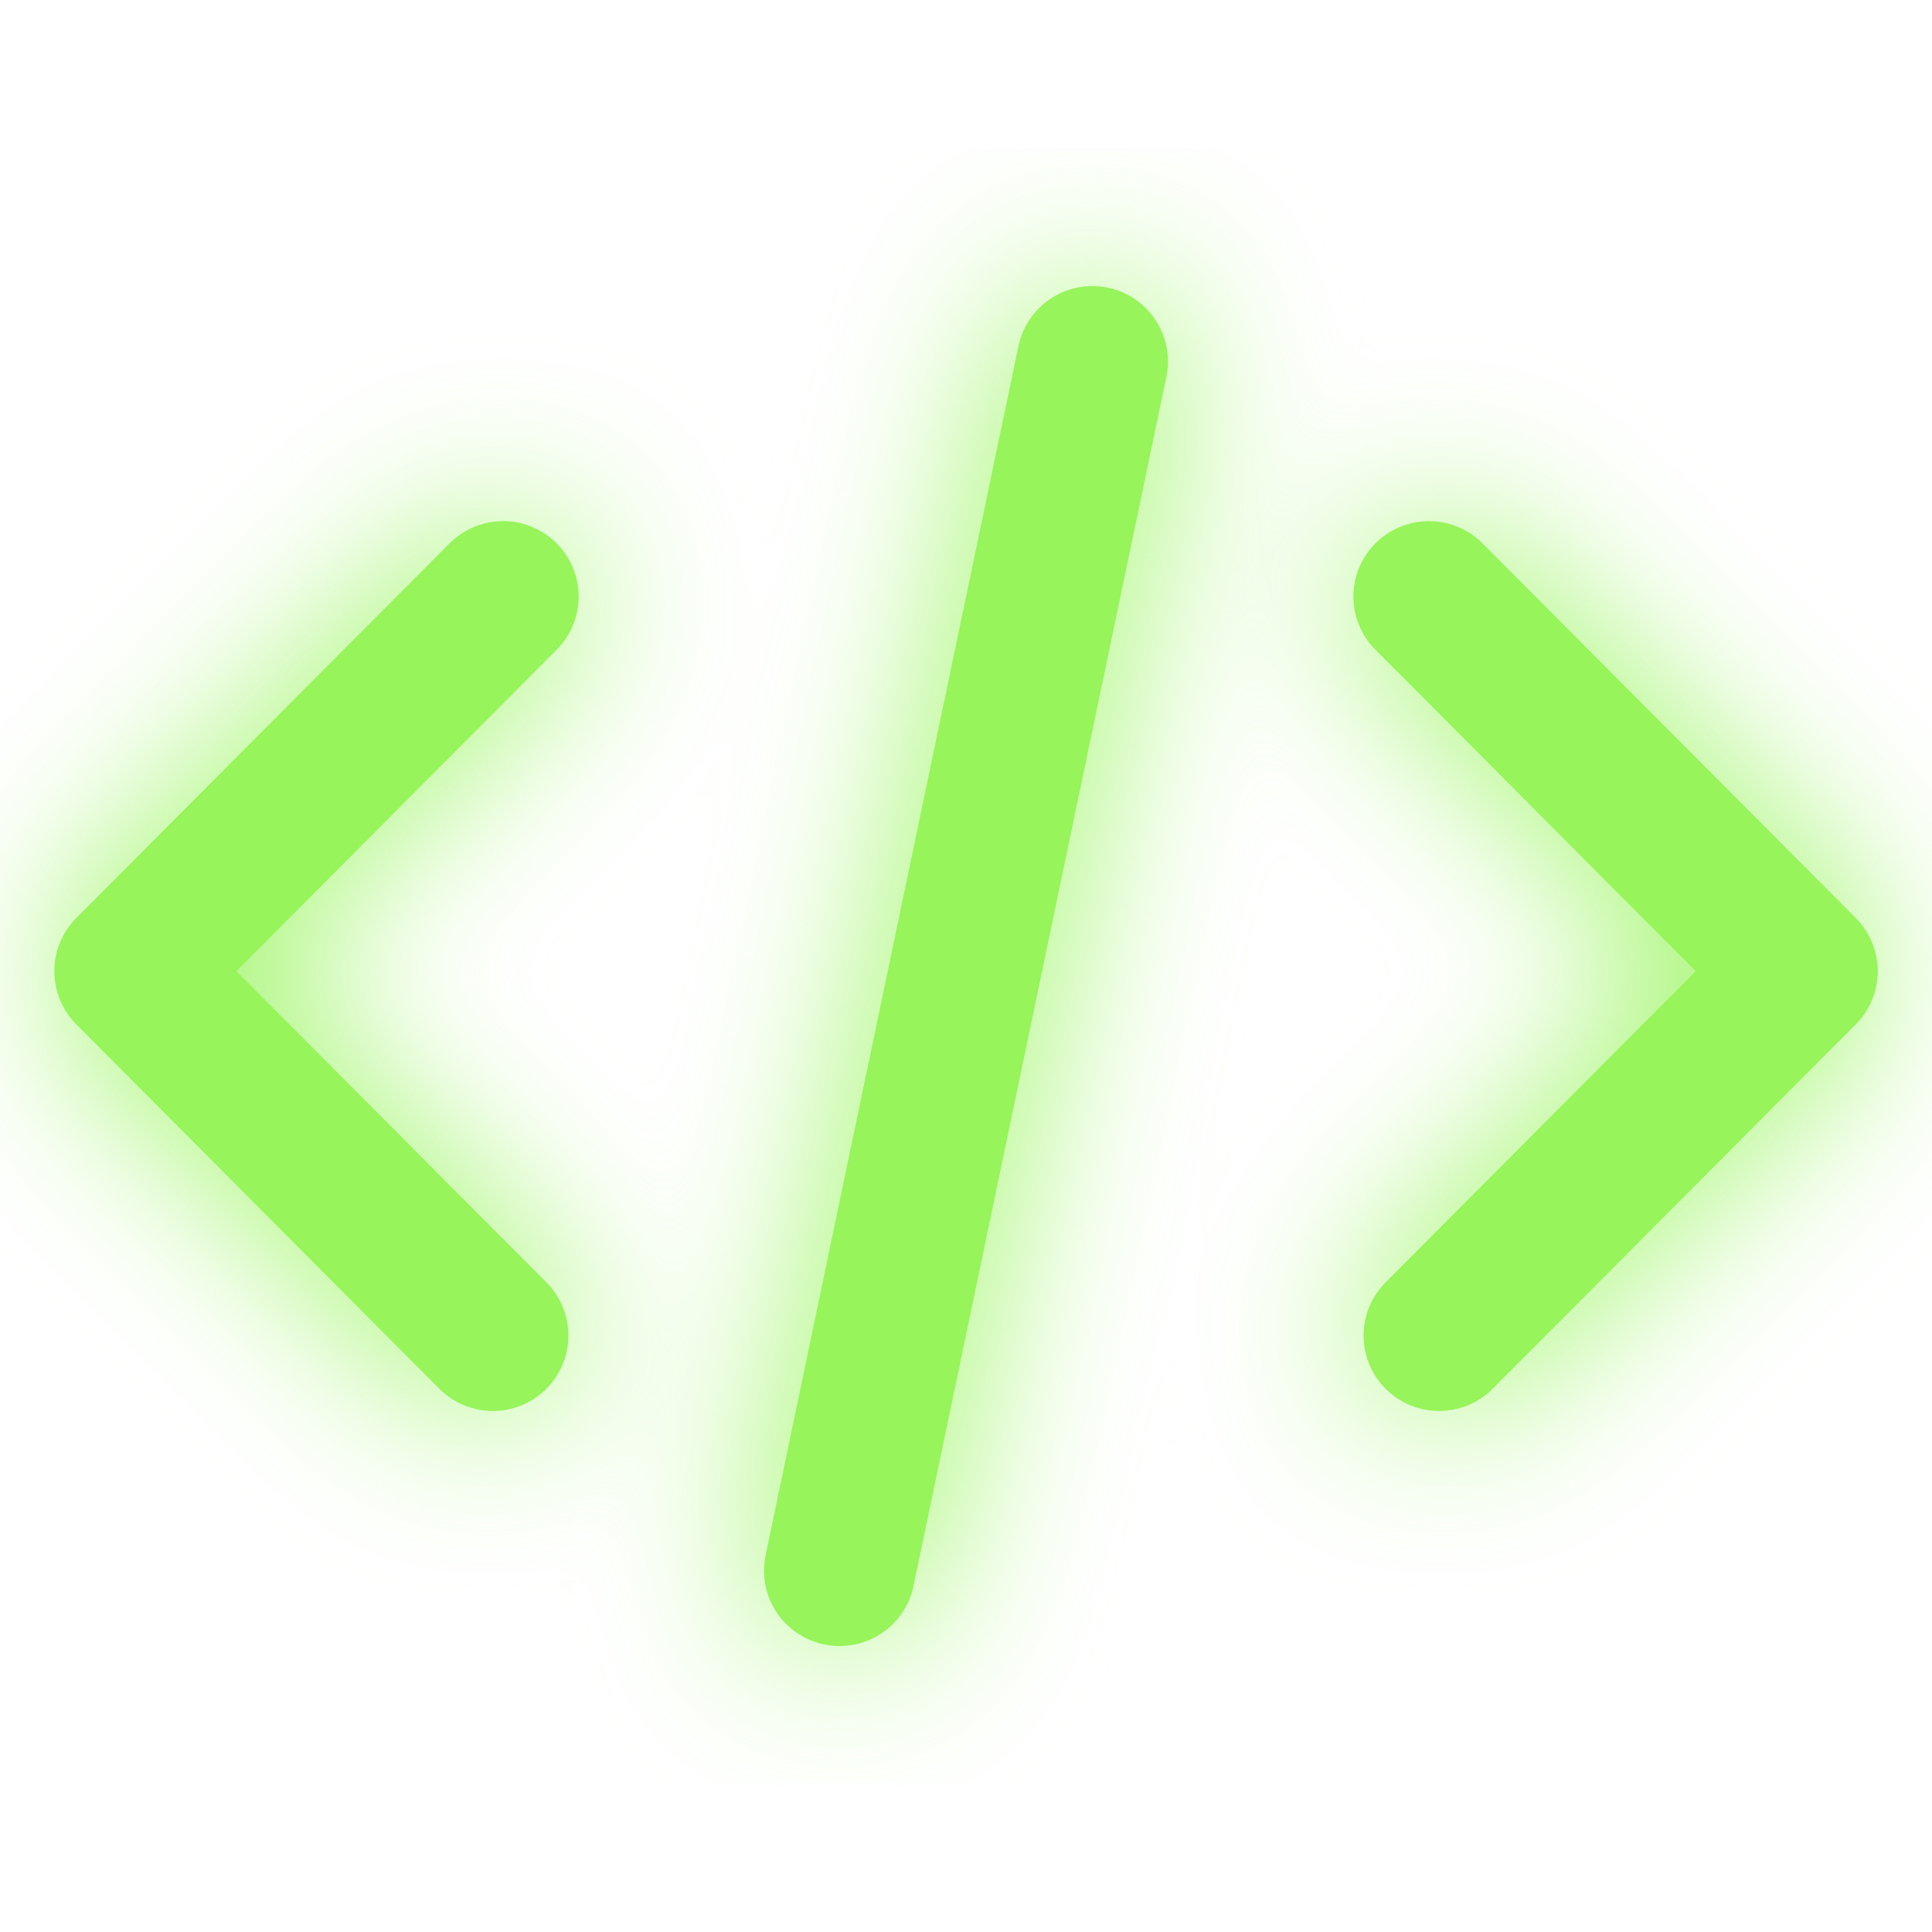
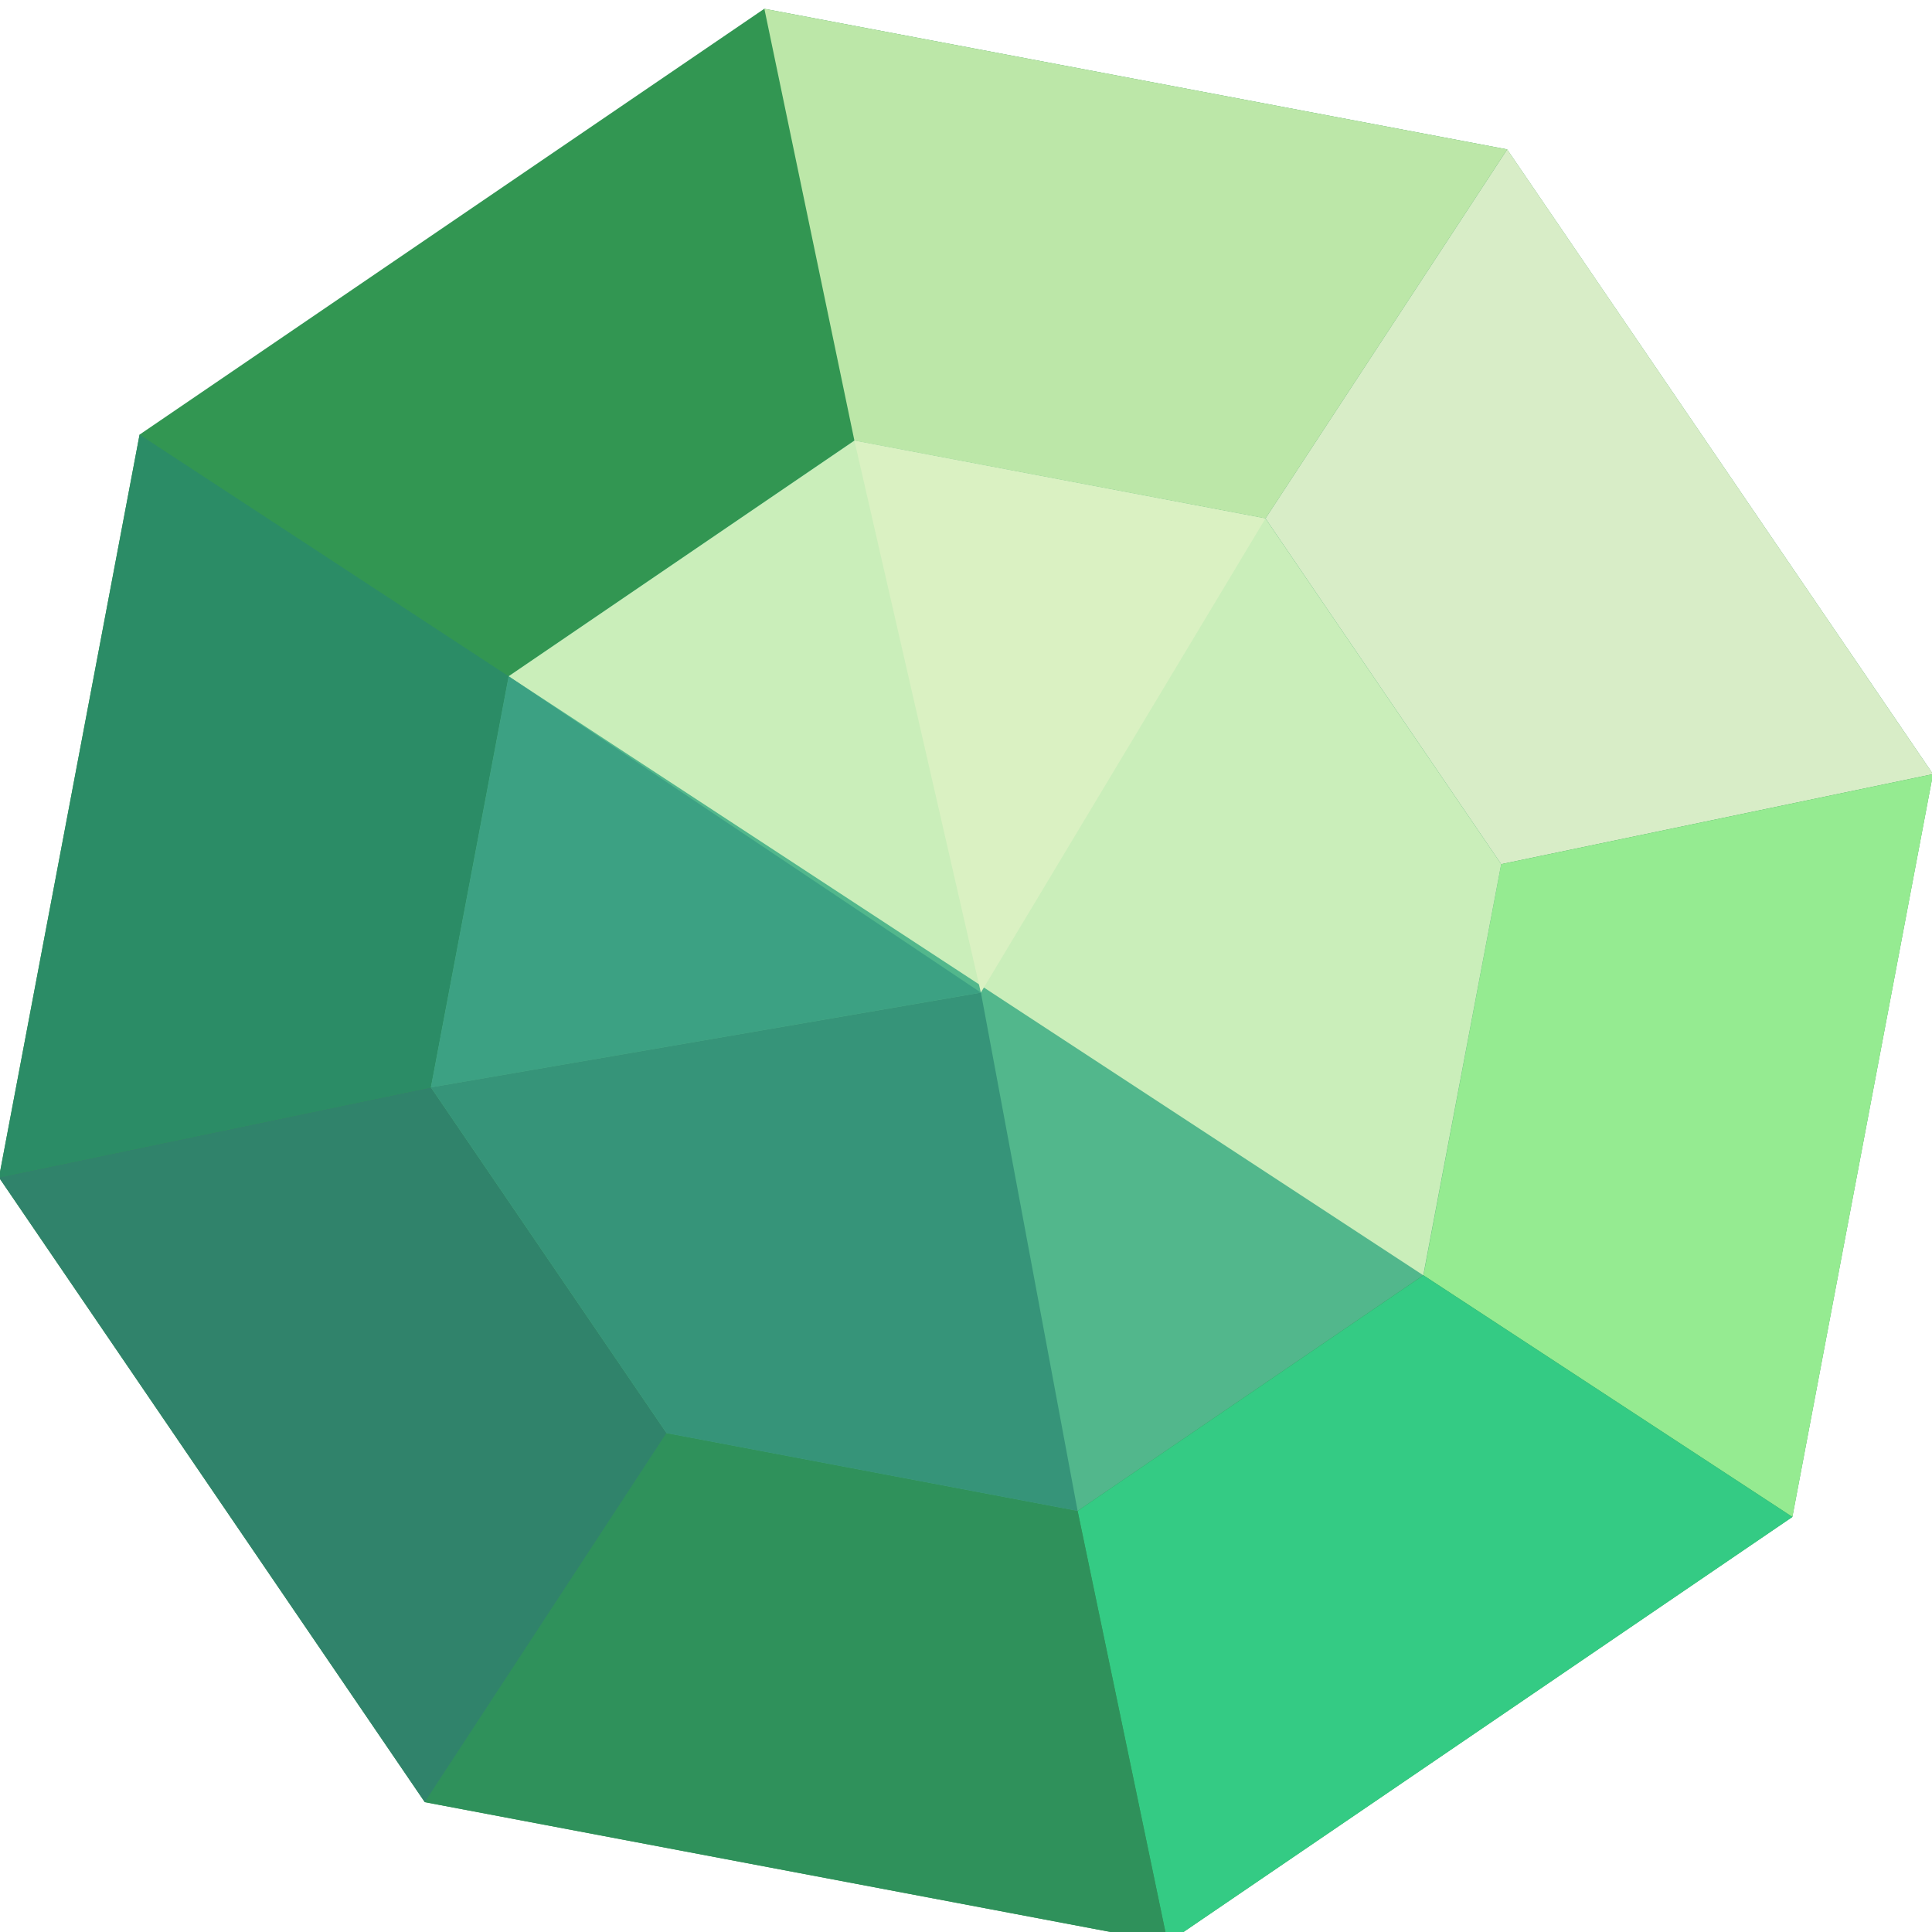
- <svg xmlns="http://www.w3.org/2000/svg" width="64" height="64" viewBox="0 0 16.933 16.933" version="1.1" id="svg8">
-   <defs id="defs2">
-     <filter style="color-interpolation-filters:sRGB" id="filter1572" x="-0.128" width="1.256" y="-0.176" height="1.353">
-       <feGaussianBlur stdDeviation="0.832" id="feGaussianBlur1574" />
-     </filter>
-   </defs>
-   <g id="layer1">
-     <g id="g1510" transform="matrix(0.9378684,0,0,0.9360242,0.4256431,0.5416619)" style="stroke-width:1.067;filter:url(#filter1572);fill:none;stroke:#97f45b;stroke-opacity:1">
-       <path style="fill:none;stroke:#97f45b;stroke-width:1.412;stroke-linecap:round;stroke-linejoin:round;stroke-miterlimit:4;stroke-dasharray:none;stroke-opacity:1" d="M 7.392,14.128 9.755,2.806" id="path1504" />
-       <path style="mix-blend-mode:normal;fill:none;stroke:#97f45b;stroke-width:1.412;stroke-linecap:round;stroke-linejoin:round;stroke-miterlimit:4;stroke-dasharray:none;stroke-opacity:1" d="M 4.248,5.007 0.76,8.515 4.152,11.927" id="path1506" />
-       <path style="mix-blend-mode:normal;fill:none;stroke:#97f45b;stroke-width:1.412;stroke-linecap:round;stroke-linejoin:round;stroke-miterlimit:4;stroke-dasharray:none;stroke-opacity:1" d="m 12.9,5.007 3.488,3.508 -3.393,3.412" id="path1508" />
-     </g>
-     <g id="g950" transform="matrix(0.9378684,0,0,0.9360242,0.4256431,0.5416619)" style="stroke-width:1.067;stroke:#97f45b;stroke-opacity:1">
-       <path style="fill:none;stroke:#97f45b;stroke-width:1.412;stroke-linecap:round;stroke-linejoin:round;stroke-miterlimit:4;stroke-dasharray:none;stroke-opacity:1" d="M 7.392,14.128 9.755,2.806" id="path881" />
-       <path style="mix-blend-mode:normal;fill:none;stroke:#97f45b;stroke-width:1.412;stroke-linecap:round;stroke-linejoin:round;stroke-miterlimit:4;stroke-dasharray:none;stroke-opacity:1" d="M 4.248,5.007 0.76,8.515 4.152,11.927" id="path903" />
-       <path style="mix-blend-mode:normal;fill:none;stroke:#97f45b;stroke-width:1.412;stroke-linecap:round;stroke-linejoin:round;stroke-miterlimit:4;stroke-dasharray:none;stroke-opacity:1" d="m 12.9,5.007 3.488,3.508 -3.393,3.412" id="path945" />
-     </g>
+ <svg xmlns="http://www.w3.org/2000/svg" viewBox="0 0 64 64" version="1.1" id="svg863" width="64" height="64">
+   <defs id="defs867" />
+   <style id="style833">.cls-1{fill:#fed136;}</style>
+   <g id="g942" transform="matrix(2.24589,-2.223992,2.223992,2.24589,-57.10548,74.08429)" style="stroke-width:0.316">
+     <path style="fill:#329652;fill-opacity:1;stroke:none;stroke-width:0.316;stroke-linecap:round;stroke-linejoin:round;stroke-miterlimit:4;stroke-dasharray:none;stroke-opacity:0.305" id="path892" transform="rotate(2.93997,29.32839,10.44839)" d="m 32.008,20.448 -7.856,-1.034 -4.824,-6.286 1.034,-7.856 6.286,-4.824 7.856,1.034 4.824,6.286 -1.034,7.856 z" />
+     <path style="fill:#52b78c;fill-opacity:1;stroke:none;stroke-width:0.572;stroke-linecap:round;stroke-linejoin:round;stroke-miterlimit:4;stroke-dasharray:none;stroke-opacity:0.305" id="path894" transform="matrix(0.5526949,0.02838488,-0.02838488,0.5526949,13.41531,3.841136)" d="m 32.008,20.448 -7.856,-1.034 -4.824,-6.286 1.034,-7.856 6.286,-4.824 7.856,1.034 4.824,6.286 -1.034,7.856 z" />
+     <path style="fill:#bce7a8;fill-opacity:1;stroke:none;stroke-width:0.316px;stroke-linecap:butt;stroke-linejoin:miter;stroke-opacity:1" d="m 32.444,5.64 2.514,-3.88 4.495,6.525 -4.521,0.966 z" id="path898" />
+     <path style="fill:#d8edc7;fill-opacity:1;stroke:none;stroke-width:0.316px;stroke-linecap:butt;stroke-linejoin:miter;stroke-opacity:1" d="M 34.931,9.251 39.453,8.285 38.017,16.078 34.137,13.564 Z" id="path900" />
+     <path style="fill:#95eb91;fill-opacity:1;stroke:none;stroke-width:0.316px;stroke-linecap:butt;stroke-linejoin:miter;stroke-opacity:1" d="m 38.017,16.078 -3.88,-2.514 -3.611,2.488 0.966,4.521 z" id="path902" />
+     <path style="fill:#34cb84;fill-opacity:1;stroke:none;stroke-width:0.316px;stroke-linecap:butt;stroke-linejoin:miter;stroke-opacity:1" d="m 23.699,19.137 2.514,-3.88 4.313,0.795 0.966,4.521 z" id="path904" />
+     <path style="fill:#2f915b;fill-opacity:1;stroke:none;stroke-width:0.316px;stroke-linecap:butt;stroke-linejoin:miter;stroke-opacity:1" d="M 23.699,19.137 26.213,15.257 23.725,11.645 19.204,12.611 Z" id="path906" />
+     <path style="fill:#30836b;fill-opacity:1;stroke:none;stroke-width:0.316px;stroke-linecap:butt;stroke-linejoin:miter;stroke-opacity:1" d="m 19.204,12.611 4.521,-0.966 0.795,-4.313 -3.88,-2.514 z" id="path908" />
+     <path style="fill:#2b8c66;fill-opacity:1;stroke:none;stroke-width:0.316px;stroke-linecap:butt;stroke-linejoin:miter;stroke-opacity:1" d="M 28.131,4.845 24.52,7.333 20.64,4.819 27.165,0.324 Z" id="path910" />
+     <path style="fill:#caeeba;fill-opacity:1;stroke:none;stroke-width:0.316px;stroke-linecap:butt;stroke-linejoin:miter;stroke-opacity:1" d="M 28.131,4.845 30.525,16.051 34.137,13.564 34.931,9.251 32.444,5.64 Z" id="path912" />
+     <path style="fill:#3ca183;fill-opacity:1;stroke:none;stroke-width:0.316px;stroke-linecap:butt;stroke-linejoin:miter;stroke-opacity:1" d="M 24.52,7.333 29.315,10.683 28.131,4.845 Z" id="path916" />
+     <path style="fill:none;stroke:none;stroke-width:0.316px;stroke-linecap:butt;stroke-linejoin:miter;stroke-opacity:1" d="m 24.52,7.333 5.955,3.491 -4.262,4.433 -2.488,-3.611 z" id="path918" />
+     <path style="fill:#daf1c2;fill-opacity:1;stroke:none;stroke-width:0.316px;stroke-linecap:butt;stroke-linejoin:miter;stroke-opacity:1" d="M 32.444,5.64 29.315,10.683 34.931,9.251 Z" id="path920" />
+     <path style="fill:#369479;fill-opacity:1;stroke:none;stroke-width:0.316px;stroke-linecap:butt;stroke-linejoin:miter;stroke-opacity:1" d="m 24.52,7.333 4.795,3.351 -3.102,4.573 -2.488,-3.611 z" id="path926" />
  </g>
+   <text xml:space="preserve" style="font-size:40px;line-height:1.25;font-family:'Noto Sans Myanmar';-inkscape-font-specification:'Noto Sans Myanmar'" x="43.002" y="-22.485" id="text982">
+     <tspan id="tspan980" x="43.002" y="-22.485" />
+   </text>
</svg>
